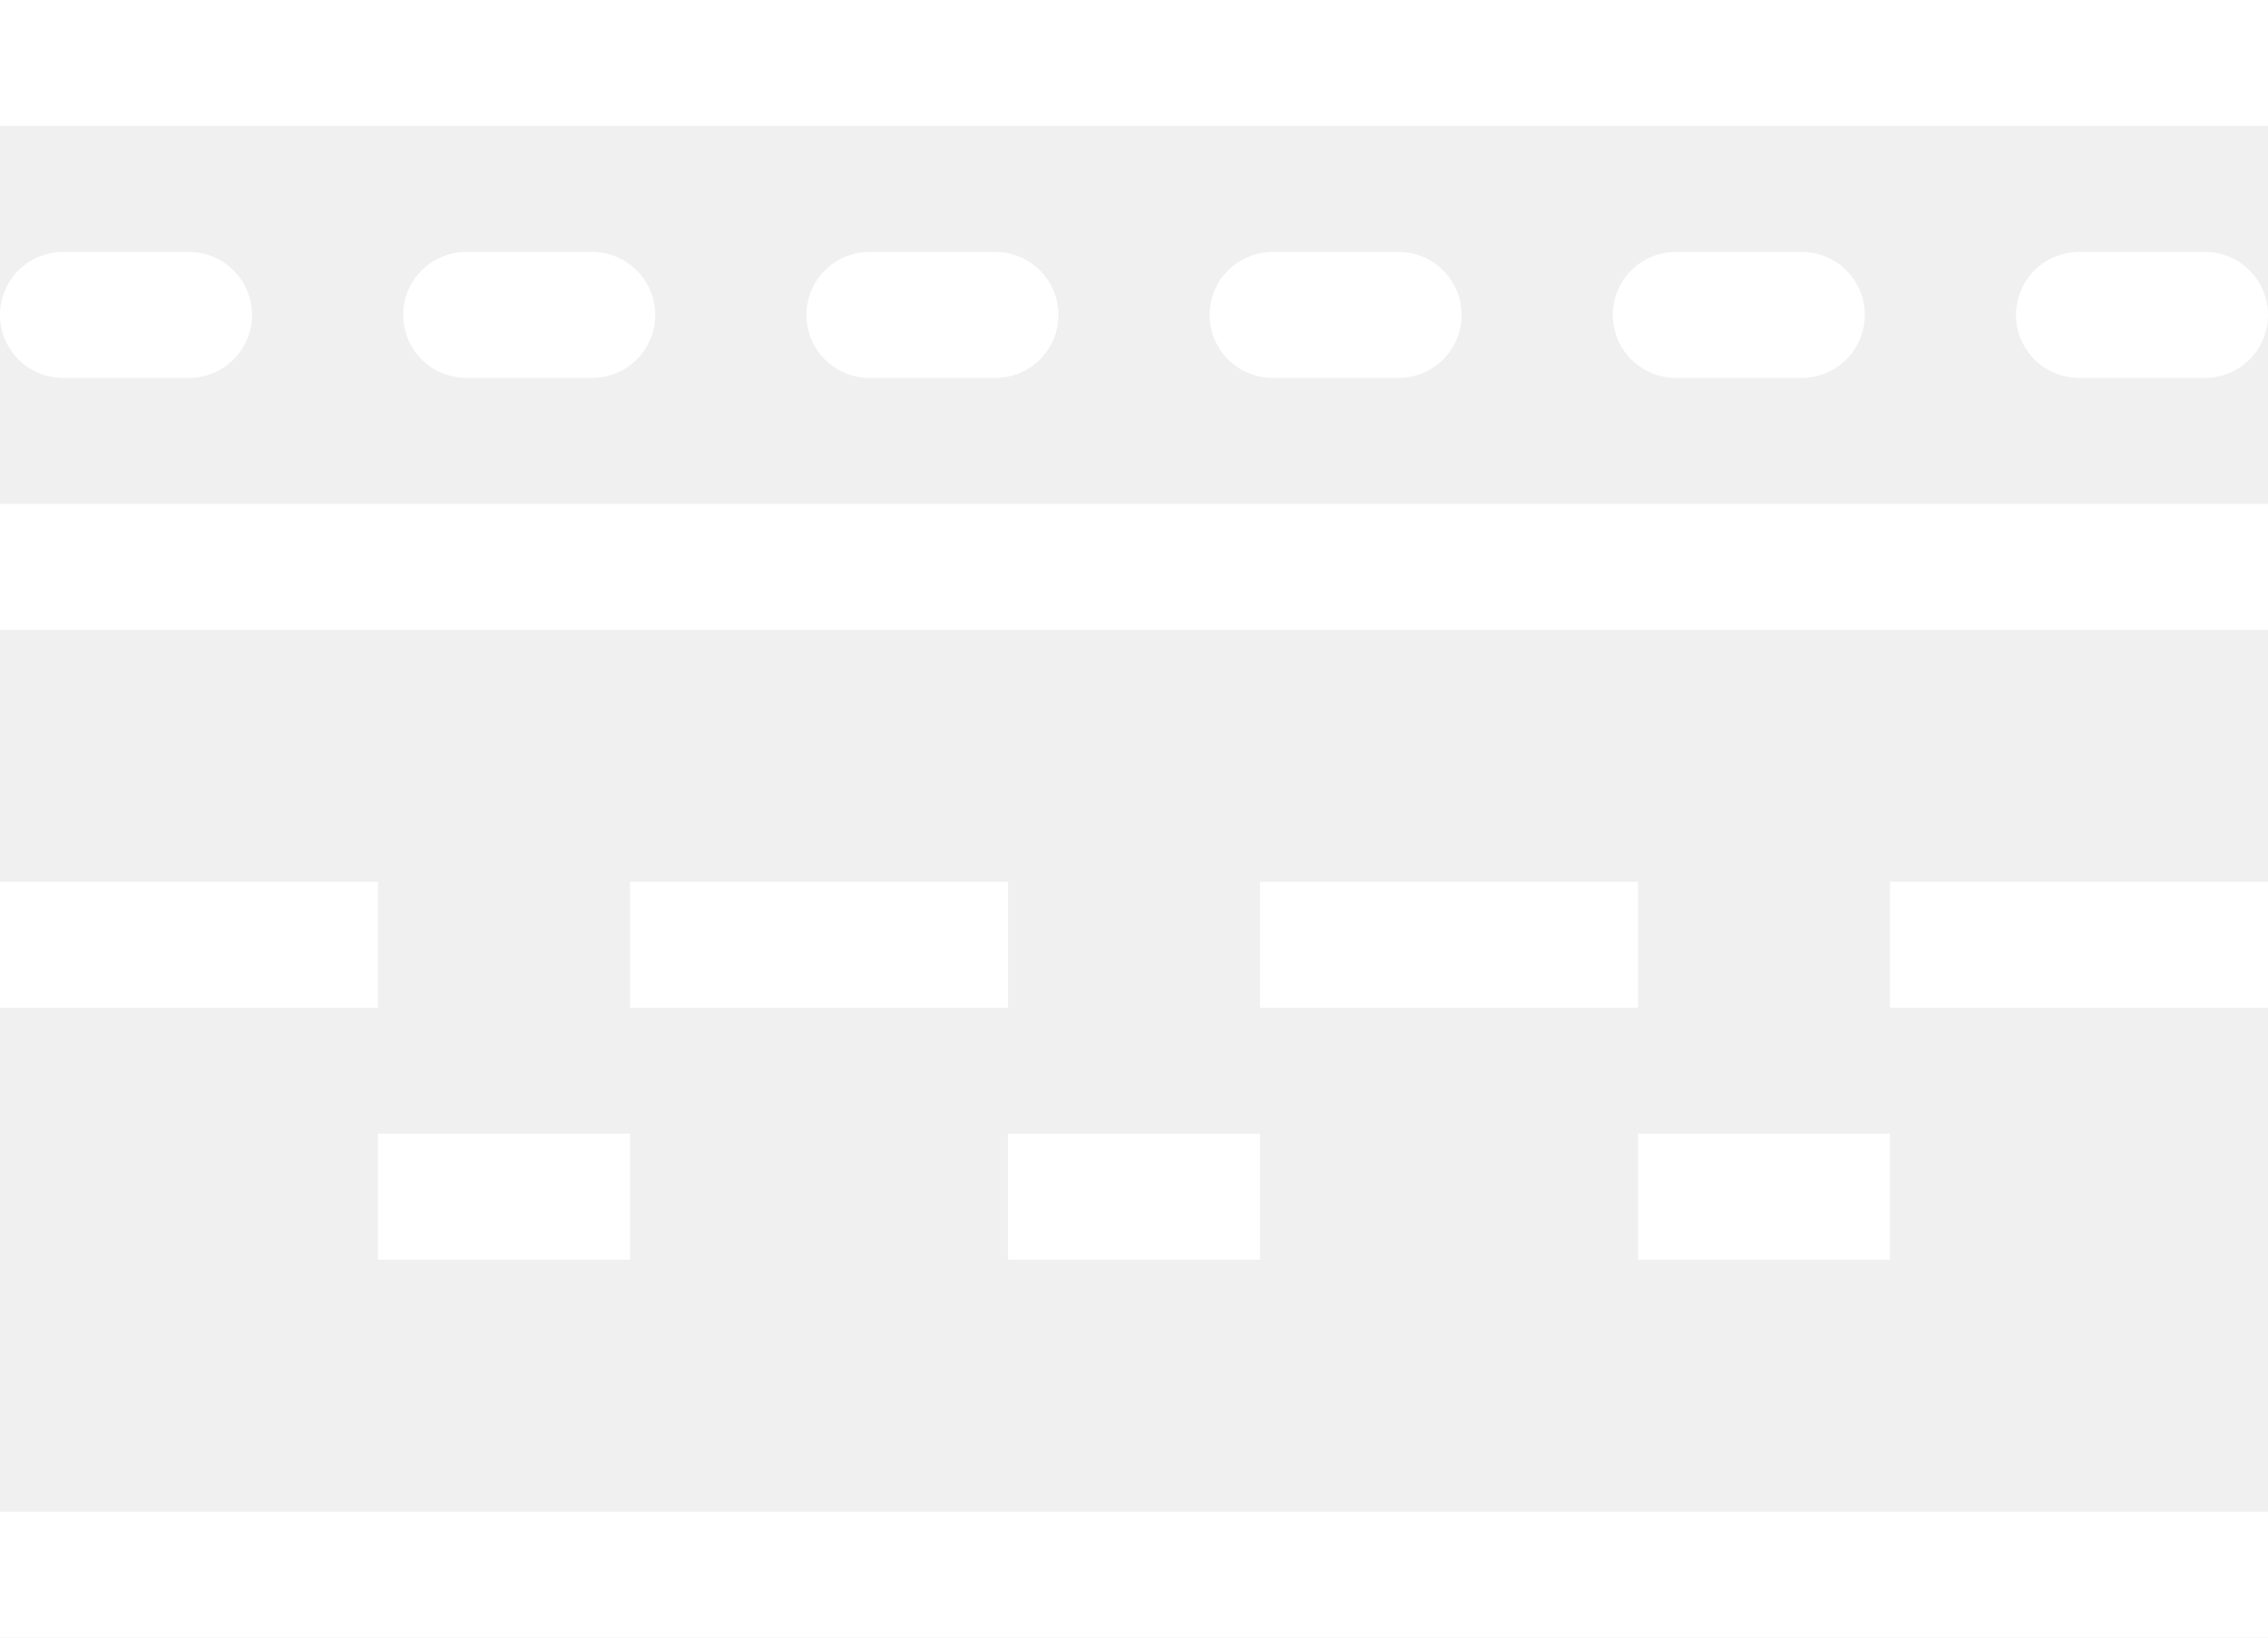
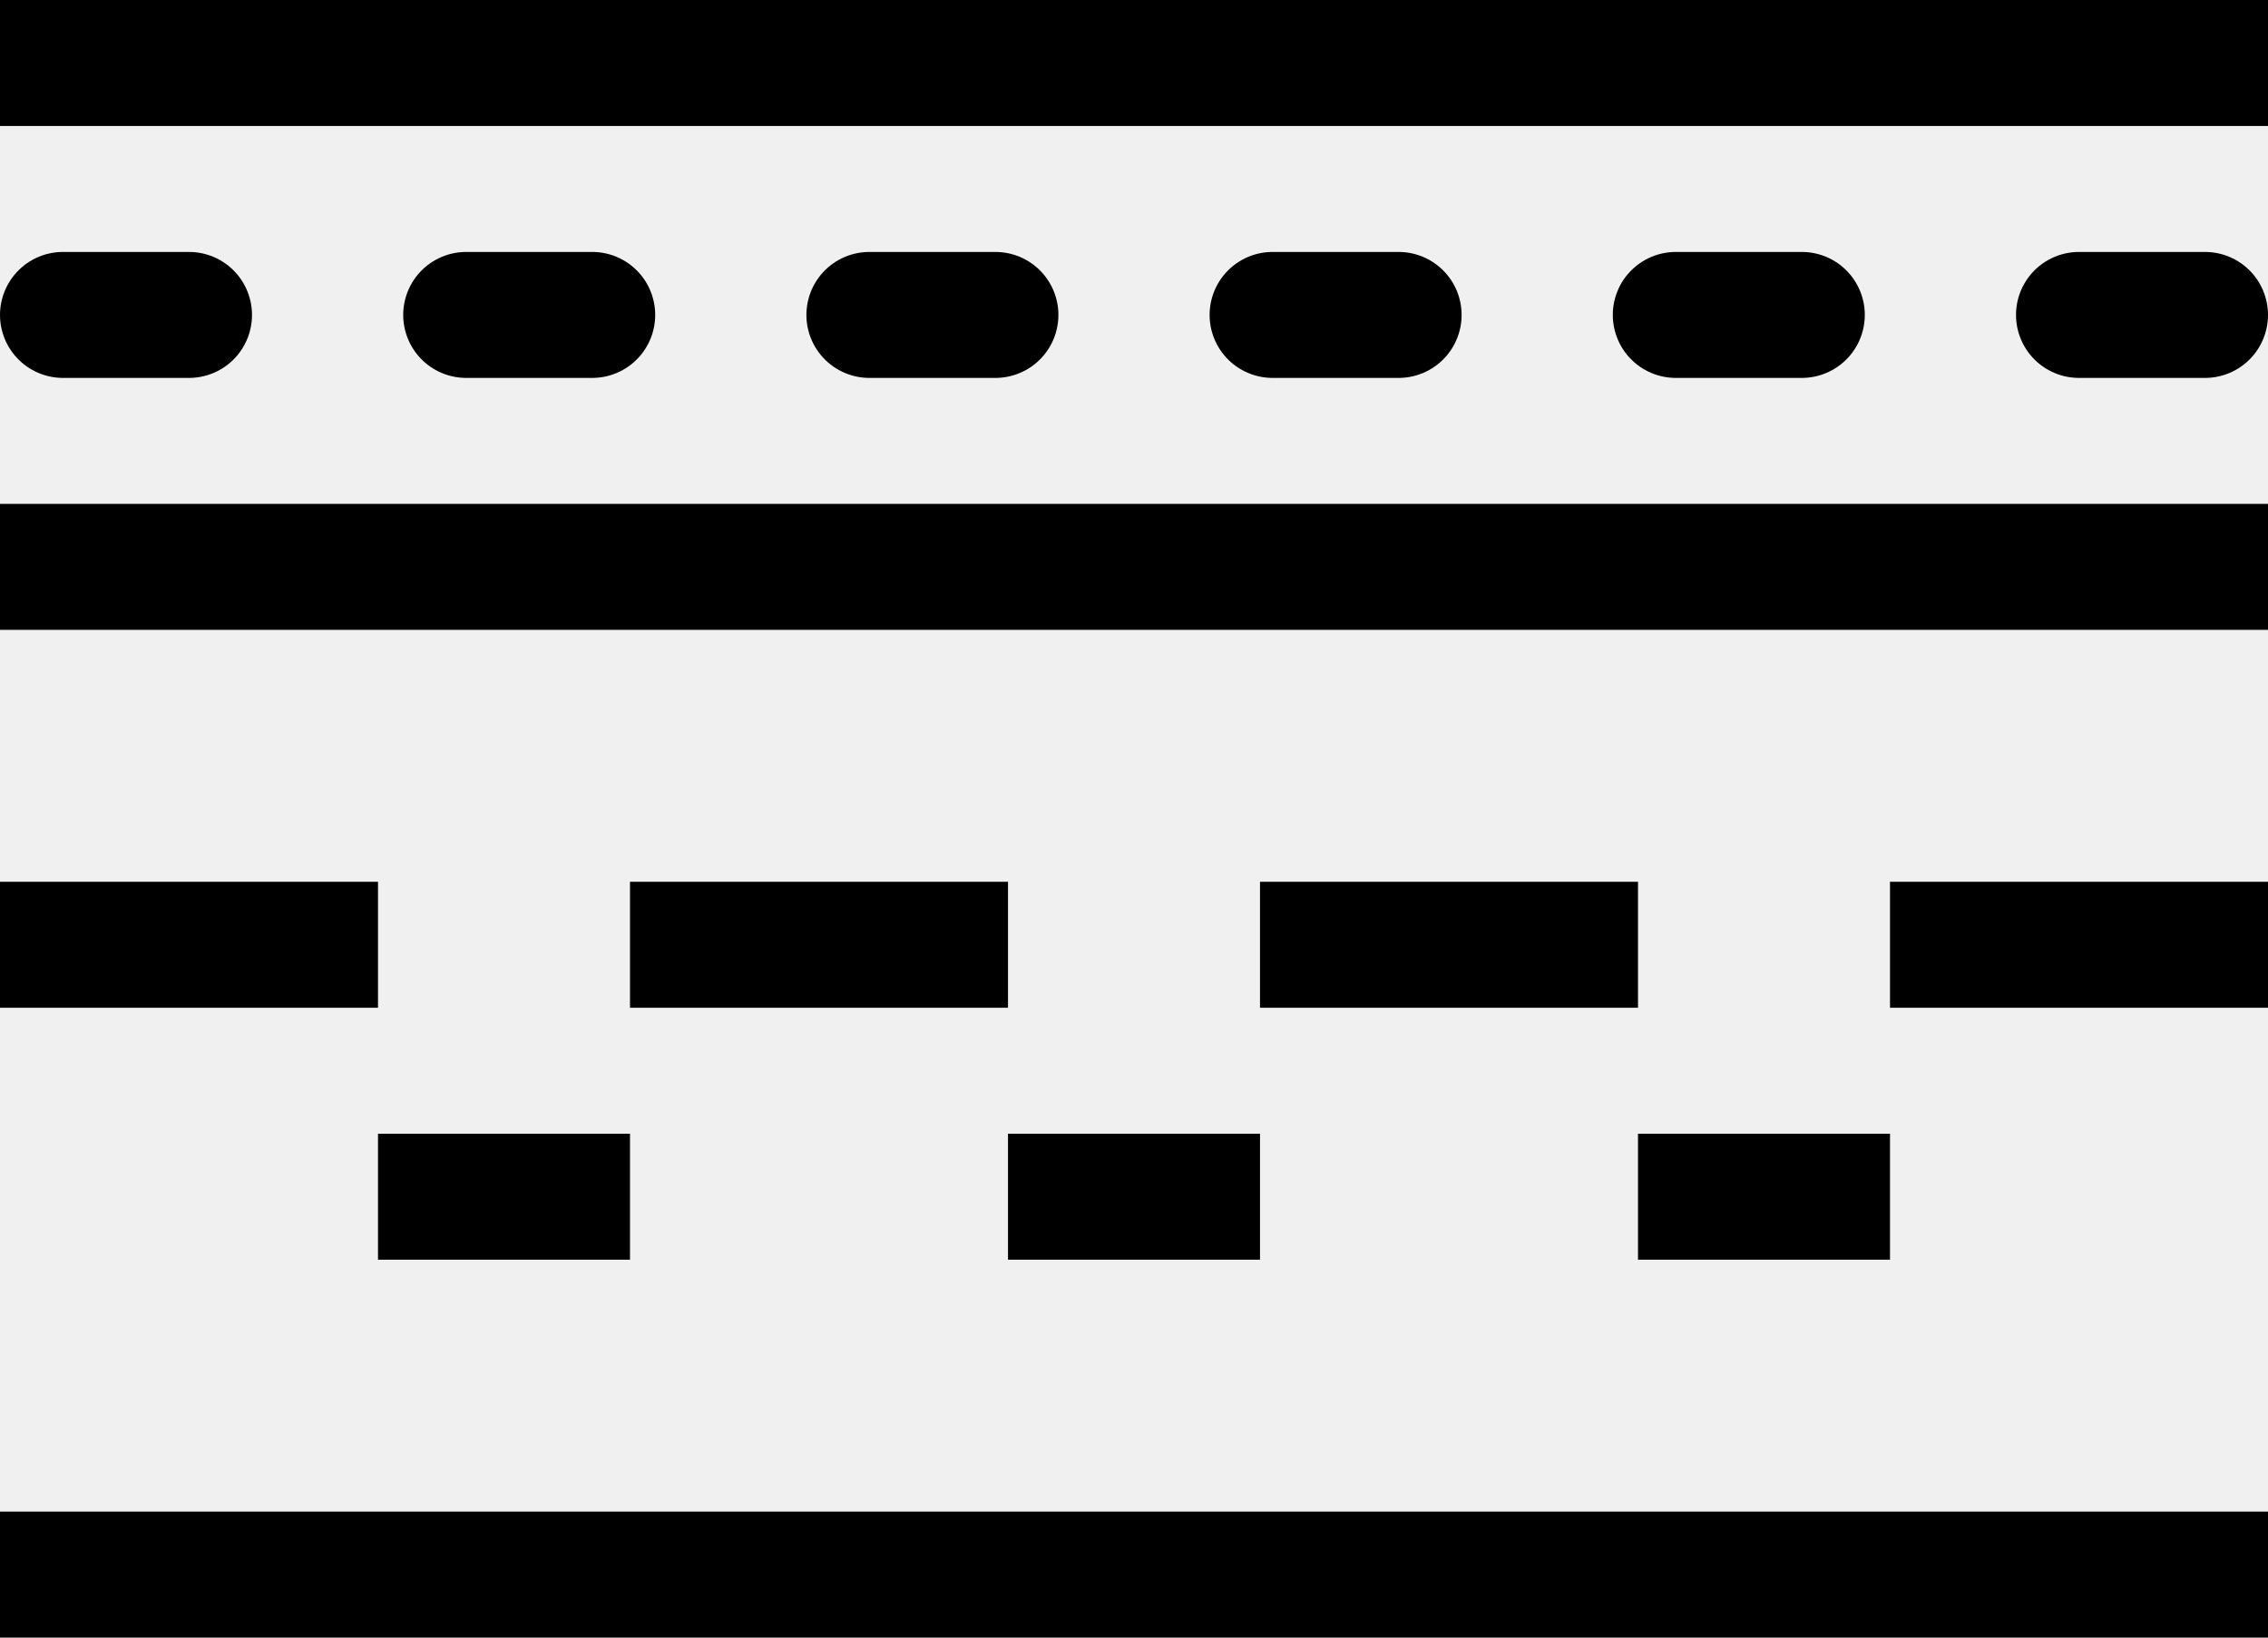
- <svg xmlns="http://www.w3.org/2000/svg" width="18" height="13" viewBox="0 0 18 13" fill="none">
-   <line y1="7.5" x2="3" y2="7.5" stroke="white" />
-   <line x1="4.37113e-08" y1="12.5" x2="18" y2="12.5" stroke="white" />
-   <line x1="4.37114e-08" y1="4.5" x2="18" y2="4.5" stroke="white" />
-   <line x1="4.37114e-08" y1="0.5" x2="18" y2="0.5" stroke="white" />
-   <line x1="0.5" y1="2.5" x2="1.5" y2="2.5" stroke="white" stroke-linecap="round" />
-   <line x1="3.7" y1="2.5" x2="4.7" y2="2.5" stroke="white" stroke-linecap="round" />
-   <line x1="6.9" y1="2.5" x2="7.9" y2="2.5" stroke="white" stroke-linecap="round" />
-   <line x1="10.1" y1="2.5" x2="11.1" y2="2.5" stroke="white" stroke-linecap="round" />
-   <line x1="13.3" y1="2.5" x2="14.3" y2="2.5" stroke="white" stroke-linecap="round" />
-   <line x1="16.5" y1="2.5" x2="17.5" y2="2.5" stroke="white" stroke-linecap="round" />
-   <line x1="10" y1="7.5" x2="13" y2="7.5" stroke="white" />
-   <line x1="5" y1="7.5" x2="8" y2="7.5" stroke="white" />
-   <line x1="13" y1="9.5" x2="15" y2="9.5" stroke="white" />
-   <line x1="8" y1="9.5" x2="10" y2="9.5" stroke="white" />
-   <line x1="3" y1="9.5" x2="5" y2="9.5" stroke="white" />
-   <line x1="15" y1="7.5" x2="18" y2="7.5" stroke="white" />
+ <svg xmlns="http://www.w3.org/2000/svg" width="18" height="13" fill="none">
+   <path stroke="#000000" d="M0 7.5h3M0 12.5h18M0 4.5h18M0 .5h18" />
+   <path stroke="#000000" stroke-linecap="round" d="M.5 2.5h1M3.7 2.5h1M6.9 2.5h1M10.1 2.5h1M13.3 2.5h1M16.5 2.5h1" />
+   <path stroke="#000000" d="M10 7.5h3M5 7.5h3M13 9.5h2M8 9.5h2M3 9.5h2M15 7.5h3" />
</svg>
